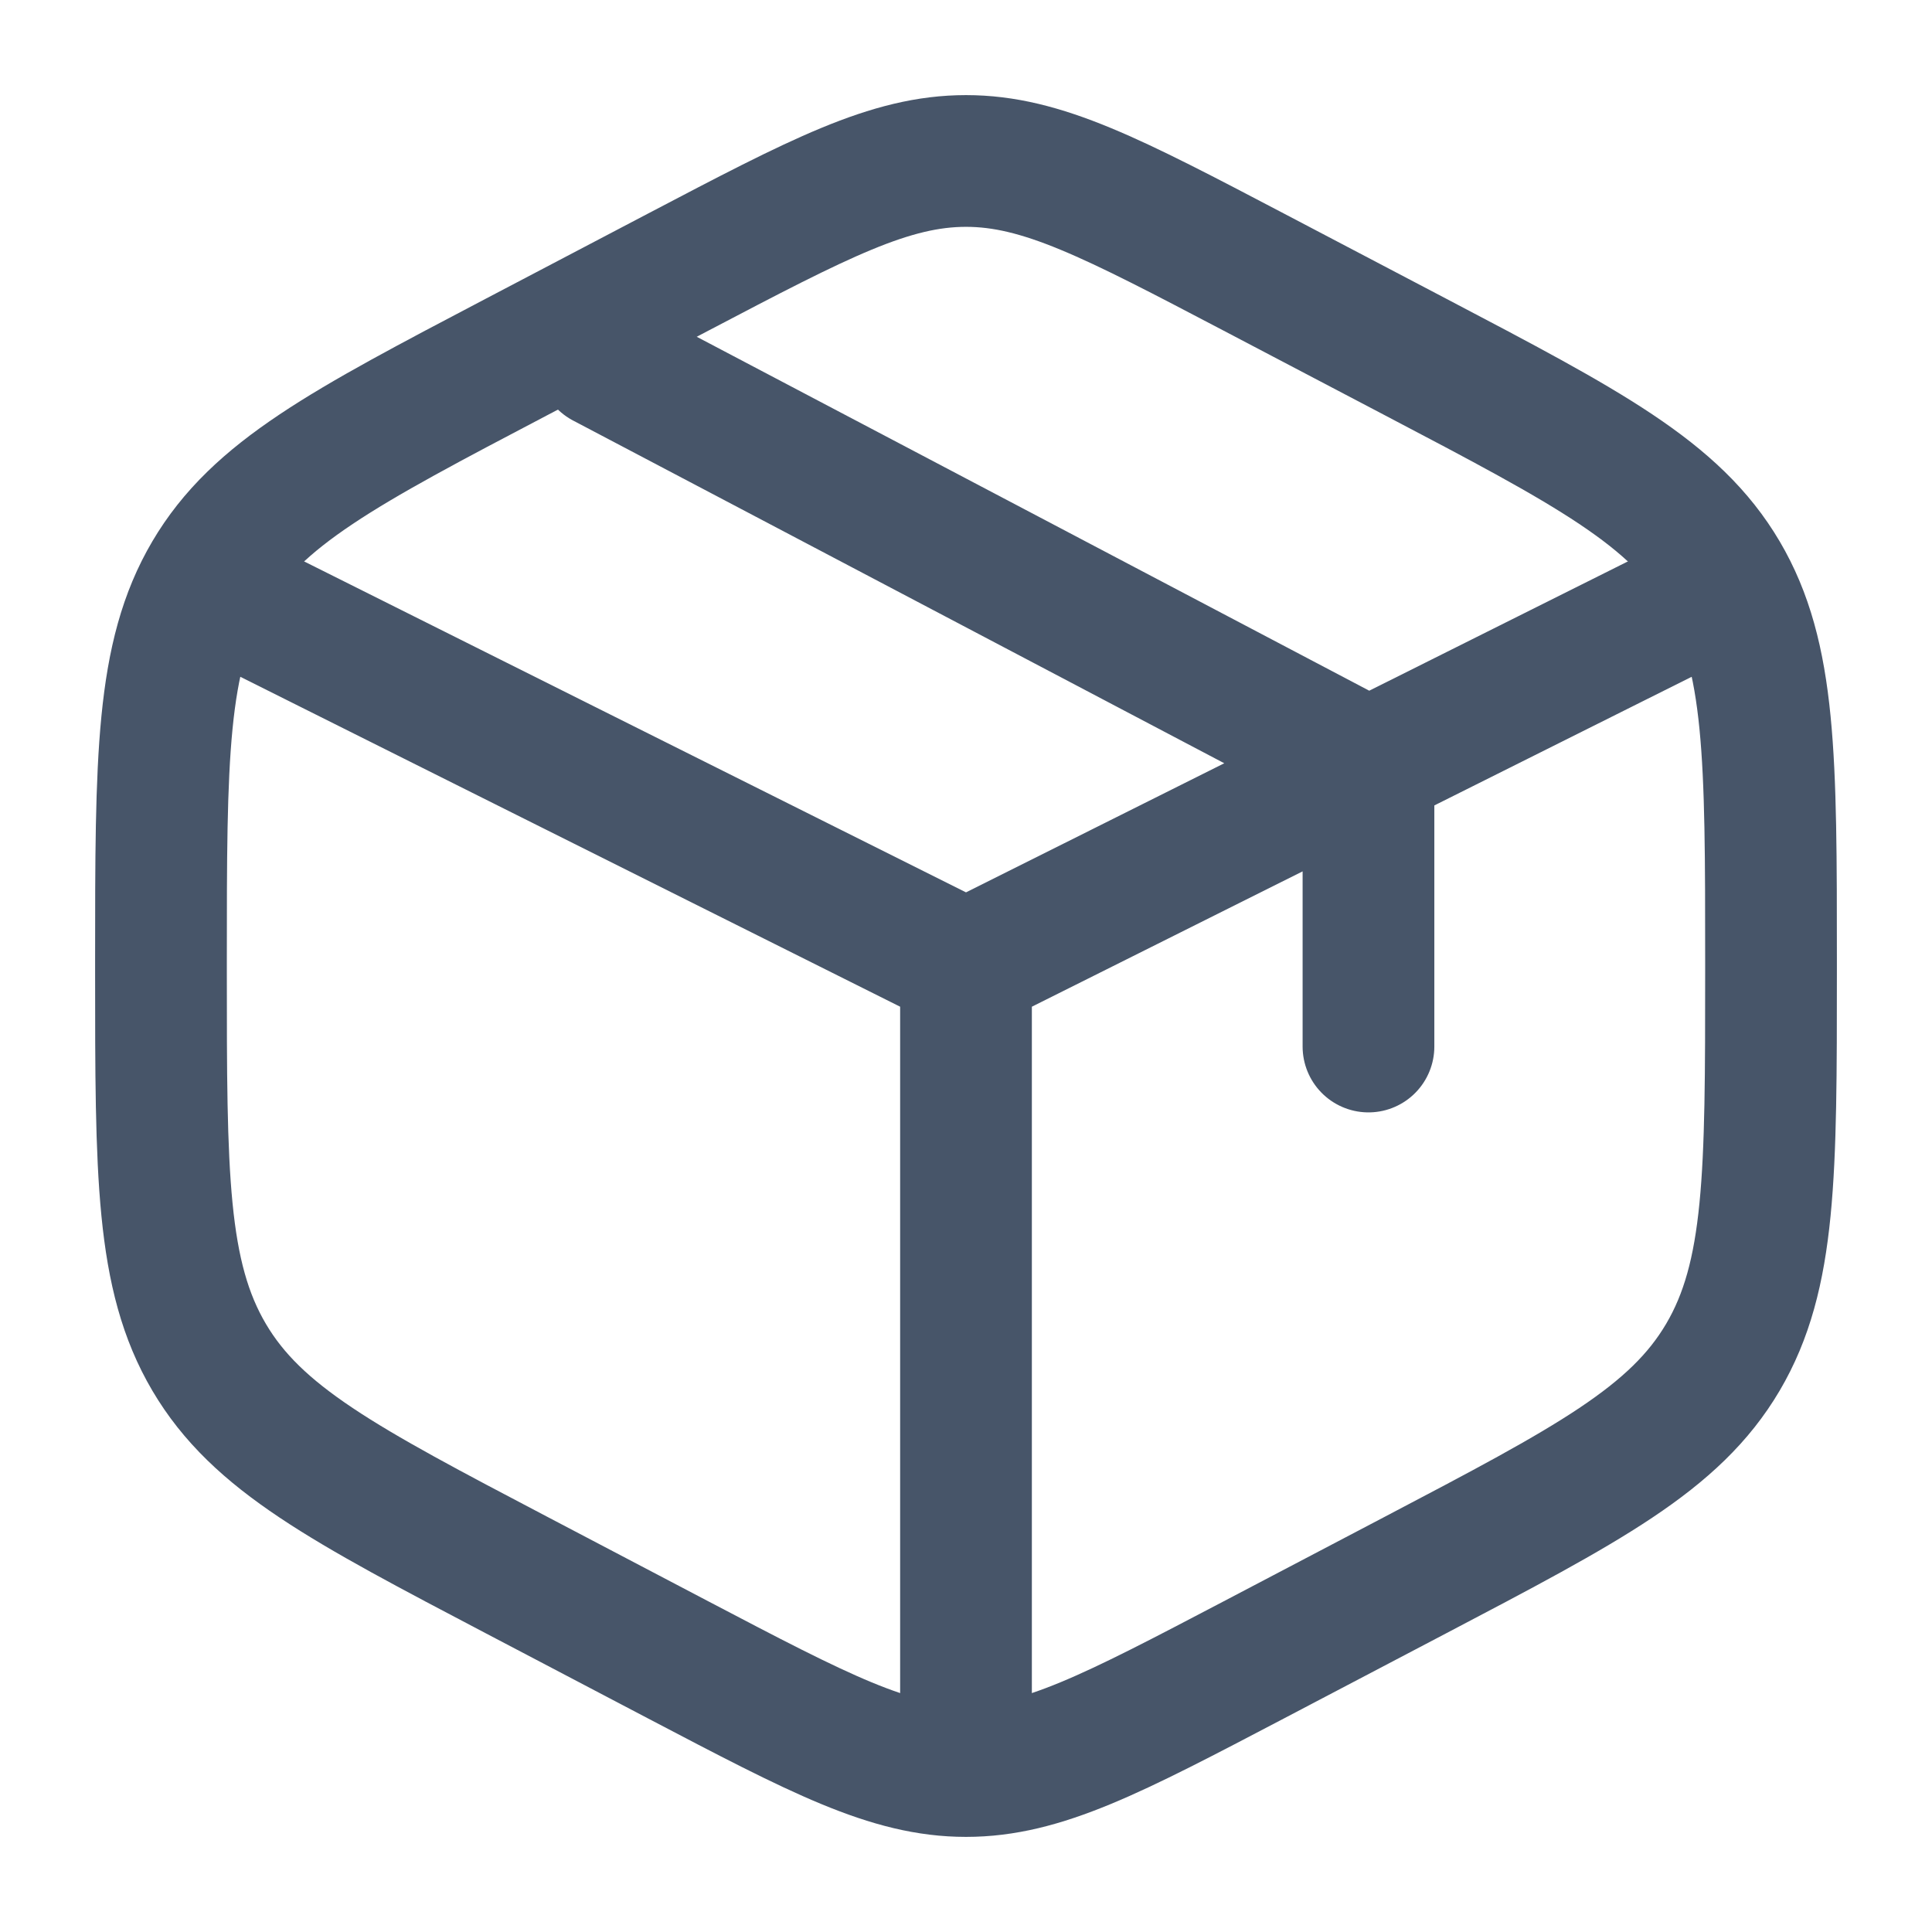
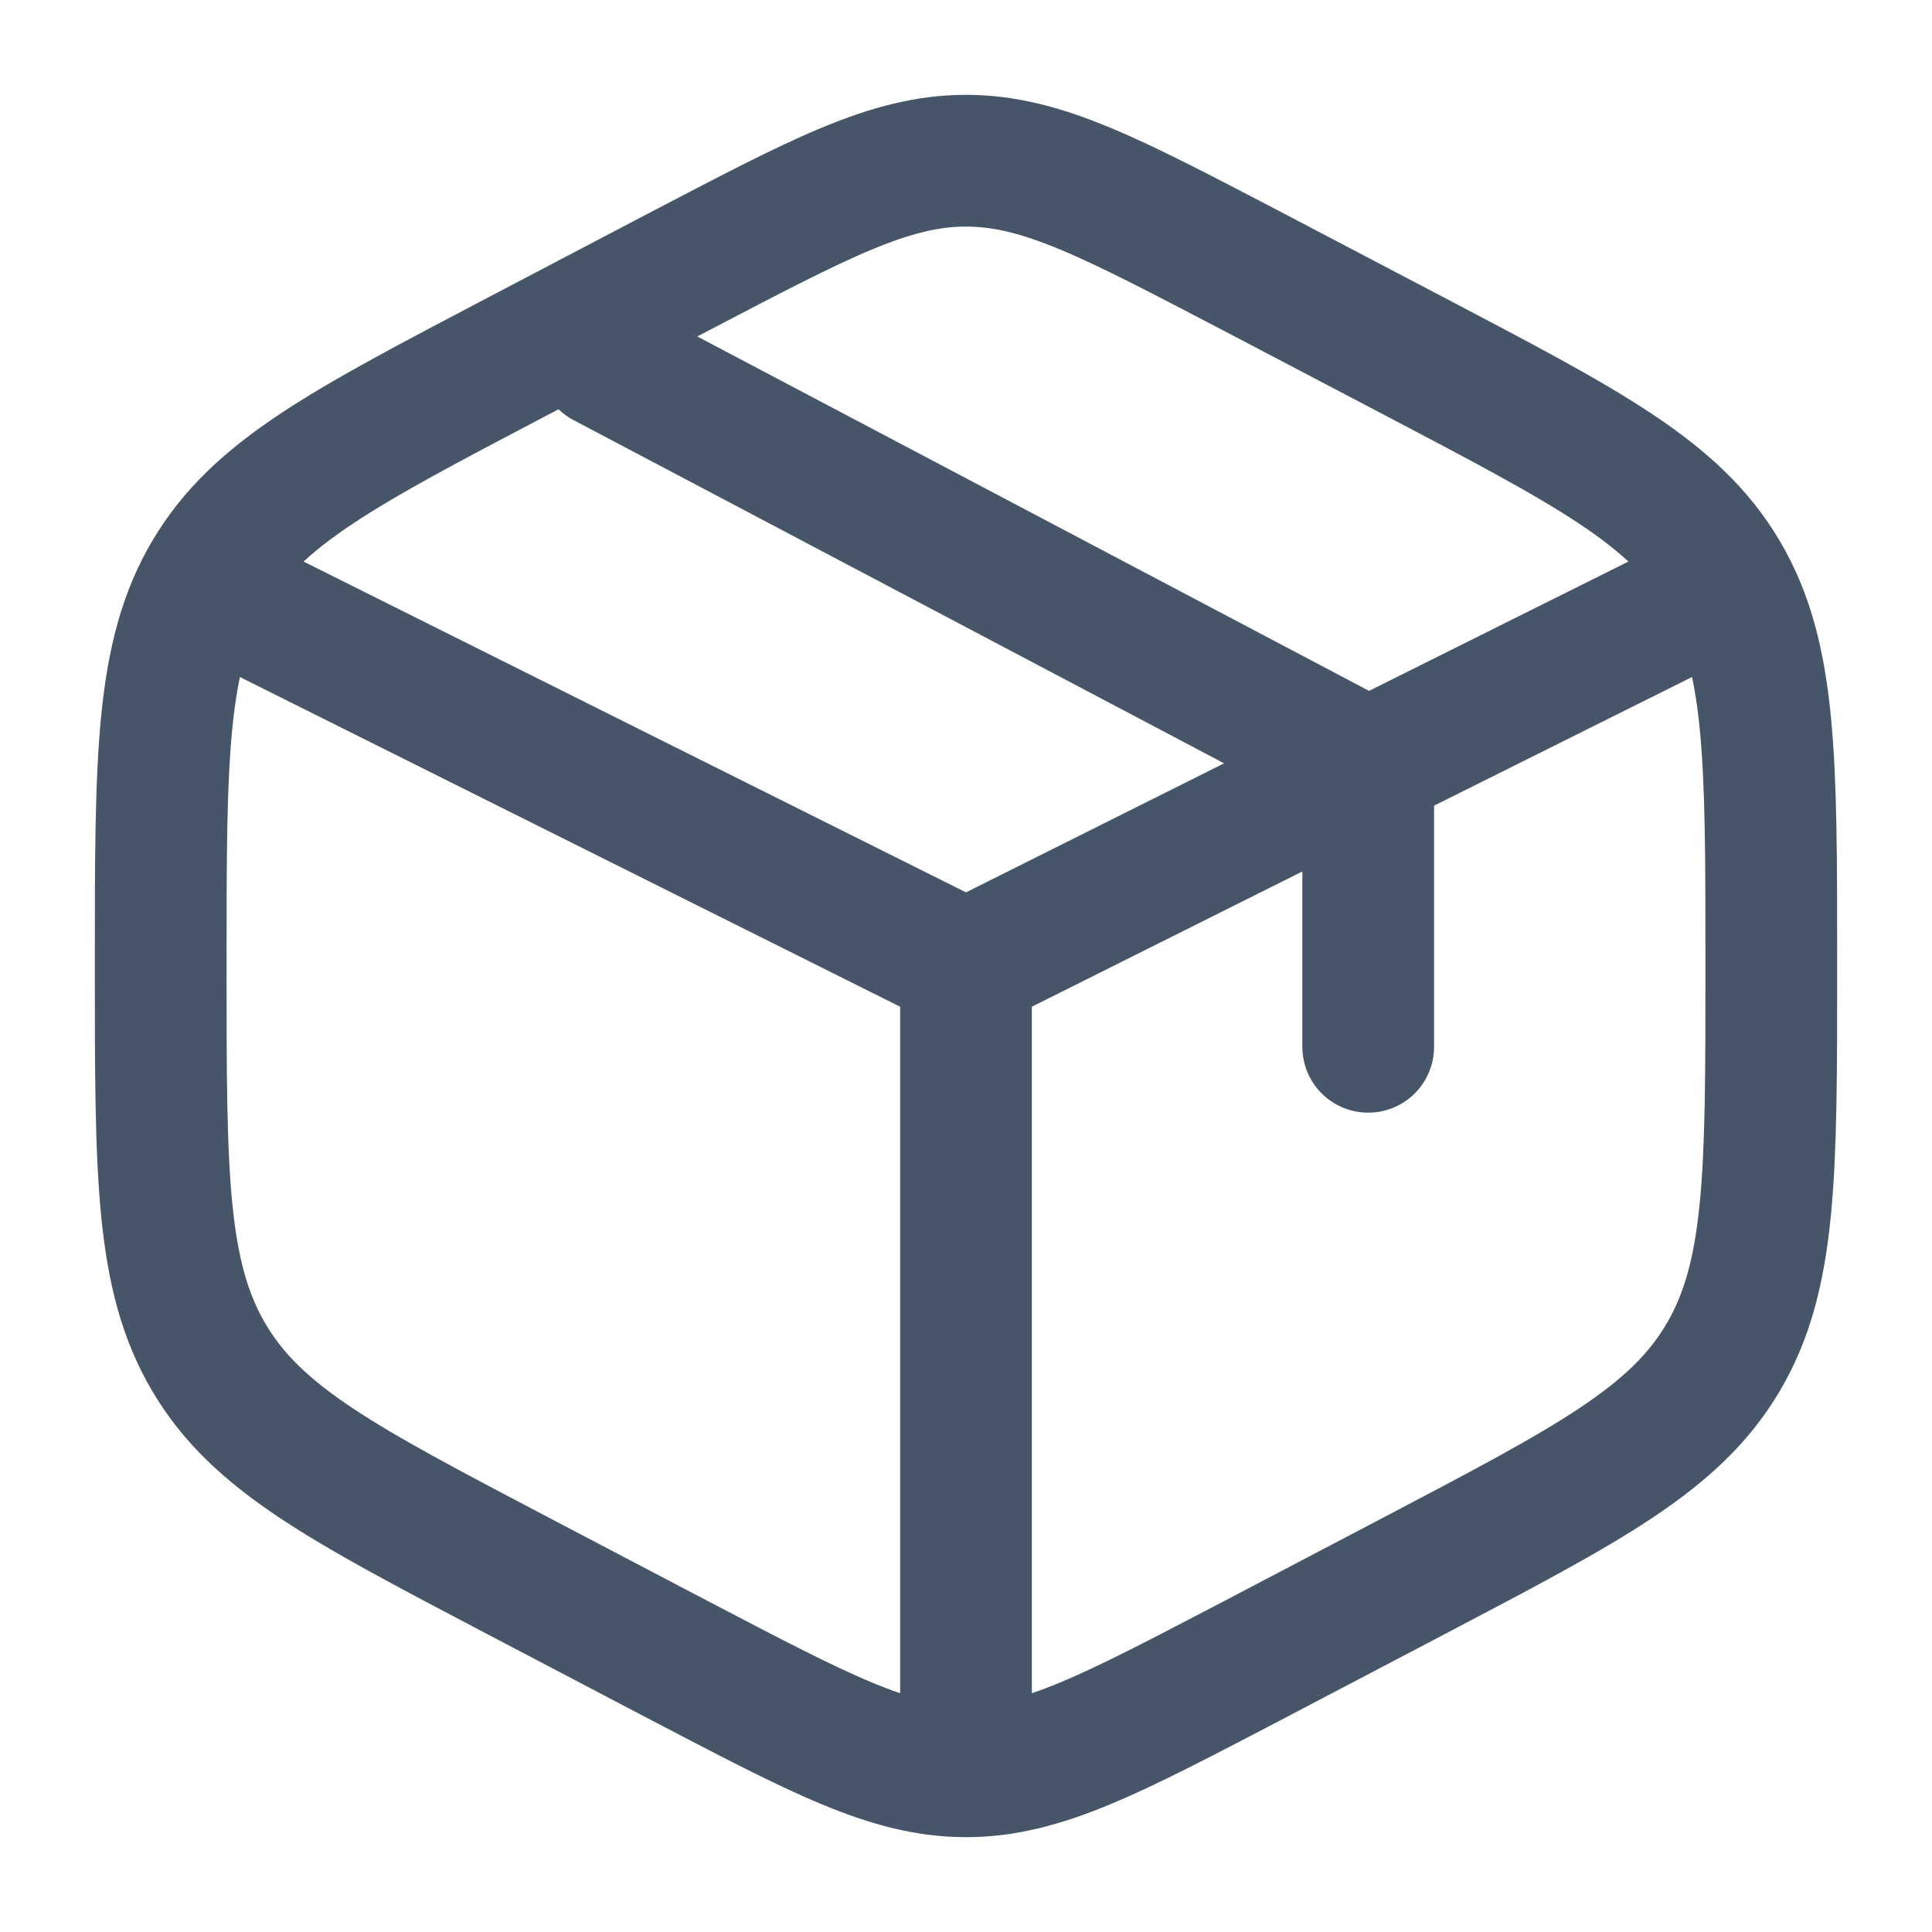
- <svg xmlns="http://www.w3.org/2000/svg" preserveAspectRatio="none" overflow="visible" style="display: block;" width="22" height="22" viewBox="0 0 22 22" fill="none">
-   <g id="Box">
-     <path id="Vector" d="M16.113 4.062L14.28 3.1C12.67 2.256 11.866 1.833 11 1.833C10.134 1.833 9.33 2.256 7.72 3.1L5.887 4.062C3.915 5.097 2.929 5.615 2.381 6.545C1.833 7.475 1.833 8.632 1.833 10.946V11.054C1.833 13.368 1.833 14.525 2.381 15.455C2.929 16.385 3.915 16.903 5.887 17.938L7.72 18.9C9.33 19.744 10.134 20.167 11 20.167C11.866 20.167 12.67 19.744 14.28 18.9L16.113 17.938C18.085 16.903 19.071 16.385 19.619 15.455C20.167 14.525 20.167 13.368 20.167 11.054V10.946C20.167 8.632 20.167 7.475 19.619 6.545C19.071 5.615 18.085 5.097 16.113 4.062Z" stroke-width="1.5" stroke-linecap="round" stroke="#475569" />
-     <path id="Vector_2" d="M11 11L2.75 6.875M11 11V19.708M11 11L15.125 8.938L15.583 8.708M19.25 6.875L15.583 8.708M15.583 8.708V11.917M15.583 8.708L6.875 4.125" stroke-width="1.5" stroke-linecap="round" stroke="#475569" />
+ <svg xmlns="http://www.w3.org/2000/svg" width="22" height="22" viewBox="0 0 22 22" fill="none">
+   <g>
+     <path d="M16.11 4.06L14.28 3.1C12.67 2.26 11.87 1.83 11 1.83C10.13 1.83 9.33 2.26 7.72 3.1L5.89 4.06C3.91 5.1 2.93 5.61 2.38 6.54C1.83 7.47 1.83 8.63 1.83 10.95V11.05C1.83 13.37 1.83 14.53 2.38 15.46C2.93 16.39 3.91 16.9 5.89 17.94L7.72 18.9C9.33 19.74 10.13 20.17 11 20.17C11.87 20.17 12.67 19.74 14.28 18.9L16.11 17.94C18.09 16.9 19.07 16.39 19.62 15.46C20.17 14.53 20.17 13.37 20.17 11.05V10.95C20.17 8.63 20.17 7.47 19.62 6.54C19.07 5.61 18.09 5.1 16.11 4.06Z" stroke-width="1.5" stroke-linecap="round" stroke="#475569" />
+     <path d="M11 11L2.75 6.88M11 11V19.71M11 11L15.12 8.94L15.58 8.71M19.25 6.88L15.58 8.71M15.58 8.71V11.92M15.58 8.71L6.88 4.12" stroke-width="1.5" stroke-linecap="round" stroke="#475569" />
  </g>
</svg>
